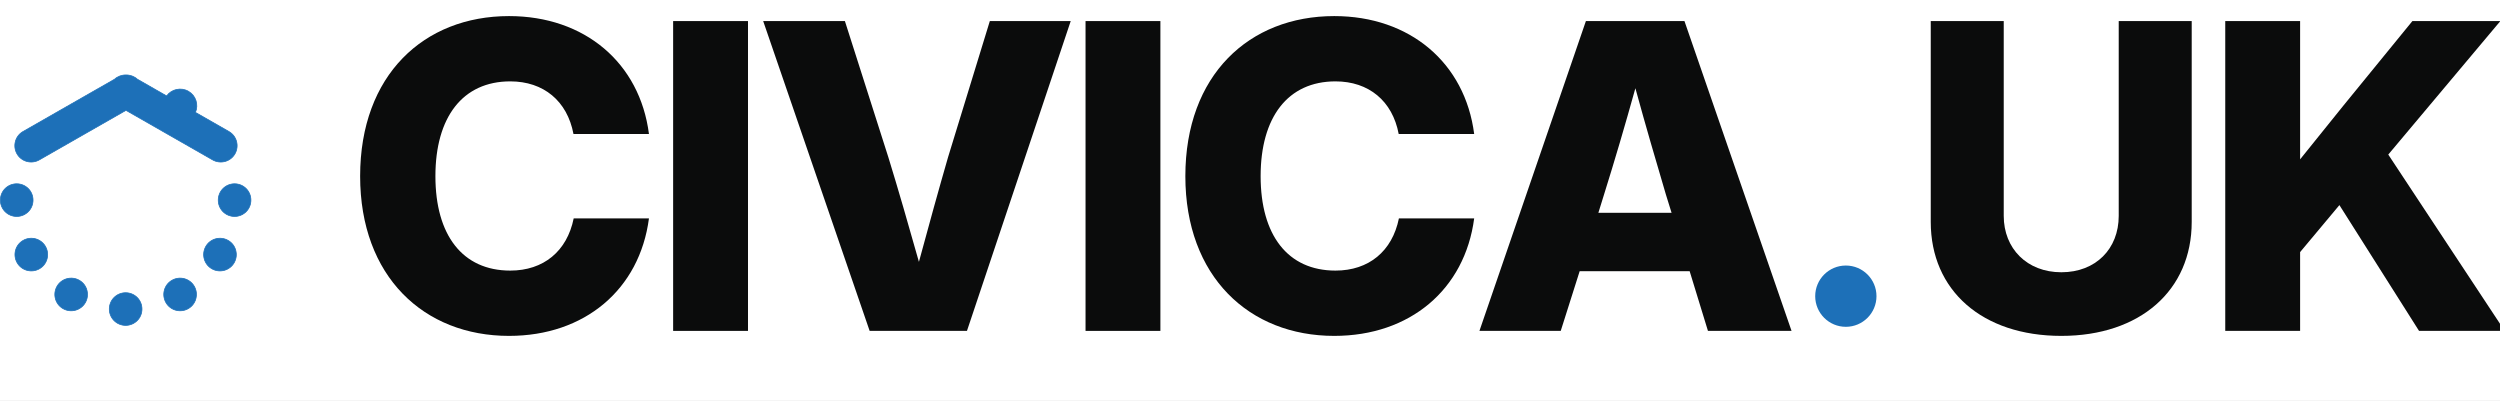
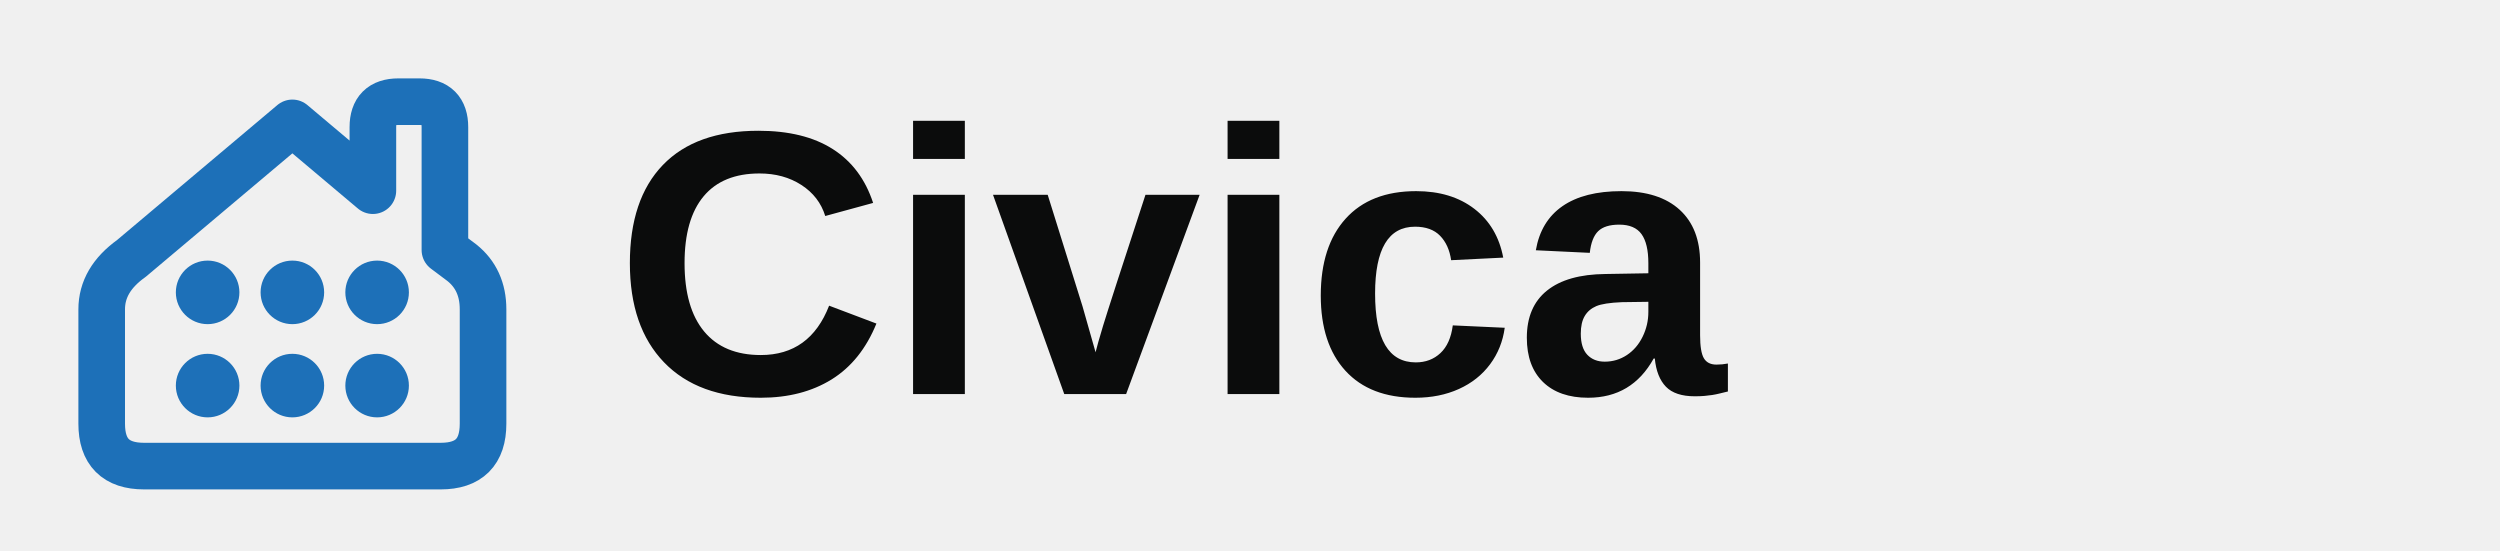
- <svg xmlns="http://www.w3.org/2000/svg" width="611.974" height="98" viewBox="0 0 611.974 98" role="img" aria-label="CIVICA.UK lock-up on white">
-   <rect width="100%" height="100%" fill="#FFFFFF" />
-   <g transform="translate(0 18.25742) scale(0.1777778)">
-     <g id="Layer_1" data-name="Layer 1">
-       <g>
-         <g>
-           <circle cx="323" cy="172.854" r="22.5" fill="#1D70B8" />
-           <path d="M300 172.854 C300 160.151 310.297 149.854 323 149.854 C335.703 149.854 346 160.151 346 172.854 C346 185.557 335.703 195.854 323 195.854 C310.297 195.854 300 185.557 300 172.854 Z M323 150.854 C310.85 150.854 301 160.704 301 172.854 C301 185.004 310.85 194.854 323 194.854 C335.15 194.854 345 185.004 345 172.854 C345 160.704 335.15 150.854 323 150.854 Z" fill="#1D70B8" />
-         </g>
-       </g>
-       <g>
-         <g>
-           <path d="M314.154 228.368 C324.915 234.582 328.603 248.342 322.389 259.104 C316.176 269.866 302.415 273.553 291.654 267.34 C280.892 261.126 277.205 247.366 283.418 236.604 C289.631 225.842 303.392 222.155 314.154 228.368 Z" fill="#1D70B8" />
-           <path d="M282.985 236.354 C289.337 225.353 303.403 221.584 314.404 227.935 C325.405 234.287 329.174 248.353 322.822 259.354 C316.471 270.355 302.405 274.124 291.404 267.773 C280.403 261.421 276.634 247.355 282.985 236.354 Z M283.851 236.854 C277.776 247.376 281.381 260.831 291.904 266.907 C302.426 272.982 315.881 269.376 321.956 258.854 C328.032 248.332 324.426 234.877 313.904 228.801 C303.381 222.726 289.926 226.332 283.851 236.854 Z" fill="#1D70B8" />
-         </g>
-       </g>
-       <g>
-         <g>
-           <path d="M267.486 291.508 C273.699 302.269 270.012 316.03 259.25 322.243 C248.488 328.457 234.728 324.769 228.514 314.008 C222.301 303.246 225.988 289.485 236.75 283.272 C247.512 277.059 261.272 280.746 267.486 291.508 Z" fill="#1D70B8" />
-           <path d="M236.5 282.839 C247.501 276.488 261.567 280.257 267.919 291.258 C274.27 302.258 270.501 316.325 259.5 322.676 C248.499 329.028 234.433 325.258 228.081 314.258 C221.73 303.257 225.499 289.19 236.5 282.839 Z M237 283.705 C226.478 289.78 222.872 303.235 228.947 313.758 C235.023 324.28 248.478 327.885 259 321.81 C269.522 315.735 273.128 302.28 267.053 291.758 C260.977 281.235 247.522 277.63 237 283.705 Z" fill="#1D70B8" />
-         </g>
-       </g>
-       <g>
-         <g>
-           <circle cx="173" cy="322.854" r="22.5" fill="#1D70B8" />
-           <path d="M150 322.854 C150 310.151 160.297 299.854 173 299.854 C185.703 299.854 196 310.151 196 322.854 C196 335.557 185.703 345.854 173 345.854 C160.297 345.854 150 335.557 150 322.854 Z M173 300.854 C160.85 300.854 151 310.704 151 322.854 C151 335.004 160.85 344.854 173 344.854 C185.15 344.854 195 335.004 195 322.854 C195 310.704 185.15 300.854 173 300.854 Z" fill="#1D70B8" />
-         </g>
-       </g>
-       <g>
-         <g>
-           <path d="M117.486 314.008 C111.272 324.769 97.512 328.457 86.75 322.243 C75.988 316.03 72.301 302.269 78.514 291.508 C84.728 280.746 98.488 277.059 109.25 283.272 C120.012 289.485 123.699 303.246 117.486 314.008 Z" fill="#1D70B8" />
-           <path d="M78.081 291.258 C84.433 280.257 98.499 276.488 109.5 282.839 C120.501 289.19 124.27 303.257 117.919 314.258 C111.567 325.258 97.501 329.028 86.5 322.676 C75.499 316.325 71.73 302.258 78.081 291.258 Z M78.947 291.758 C72.872 302.28 76.478 315.735 87 321.81 C97.522 327.885 110.977 324.28 117.053 313.758 C123.128 303.235 119.522 289.78 109 283.705 C98.478 277.63 85.023 281.235 78.947 291.758 Z" fill="#1D70B8" />
-         </g>
-       </g>
-       <g>
-         <g>
-           <path d="M54.346 267.34 C43.585 273.553 29.824 269.866 23.611 259.104 C17.397 248.342 21.085 234.582 31.846 228.368 C42.608 222.155 56.369 225.842 62.582 236.604 C68.795 247.366 65.108 261.126 54.346 267.34 Z" fill="#1D70B8" />
-           <path d="M31.596 227.935 C42.597 221.584 56.663 225.353 63.015 236.354 C69.366 247.355 65.597 261.421 54.596 267.773 C43.595 274.124 29.529 270.355 23.178 259.354 C16.826 248.353 20.595 234.287 31.596 227.935 Z M32.096 228.801 C21.574 234.877 17.968 248.332 24.044 258.854 C30.119 269.376 43.574 272.982 54.096 266.907 C64.619 260.831 68.224 247.376 62.149 236.854 C56.074 226.332 42.619 222.726 32.096 228.801 Z" fill="#1D70B8" />
-         </g>
-       </g>
-       <g>
-         <g>
-           <circle cx="23" cy="172.854" r="22.5" fill="#1D70B8" />
-           <path d="M0 172.854 C0 160.151 10.297 149.854 23 149.854 C35.703 149.854 46 160.151 46 172.854 C46 185.557 35.703 195.854 23 195.854 C10.297 195.854 0 185.557 0 172.854 Z M23 150.854 C10.85 150.854 1 160.704 1 172.854 C1 185.004 10.85 194.854 23 194.854 C35.15 194.854 45 185.004 45 172.854 C45 160.704 35.15 150.854 23 150.854 Z" fill="#1D70B8" />
-         </g>
-       </g>
-       <path d="M157.745 6.377 C162.052 2.446 167.713 0.373 173.454 0.506 C179.195 0.373 184.856 2.446 189.164 6.377 L229.423 29.386 C236.258 20 249.218 17.095 259.5 23.032 C269.722 28.933 273.7 41.498 269.116 52.073 L315.161 78.39 C325.95 84.556 329.697 98.301 323.531 109.089 C317.364 119.878 303.62 123.625 292.831 117.459 L173.454 49.229 L54.077 117.459 C43.289 123.625 29.544 119.878 23.378 109.089 C17.212 98.301 20.959 84.556 31.747 78.39 Z" fill="#1D70B8" stroke="#1D70B8" stroke-miterlimit="10" />
-     </g>
+ <svg xmlns="http://www.w3.org/2000/svg" width="1180" height="260" viewBox="0 0 1180 260" role="img" aria-label="Civica lock-up on white">
+   <g transform="translate(10,2)">
+     <path d="M52 120 L128 56 L166 88 V58 Q166 46 178 46 H188 Q200 46 200 58 V116 L208 122 Q218 130 218 144 V198 Q218 218 198 218 H58 Q38 218 38 198 V144 Q38 130 52 120 Z" fill="none" stroke="#1D70B8" stroke-width="22" stroke-linejoin="round" stroke-linecap="round" />
+     <circle cx="88" cy="136" r="15" fill="#1D70B8" />
+     <circle cx="128" cy="136" r="15" fill="#1D70B8" />
+     <circle cx="168" cy="136" r="15" fill="#1D70B8" />
+     <circle cx="88" cy="180" r="15" fill="#1D70B8" />
+     <circle cx="128" cy="180" r="15" fill="#1D70B8" />
+     <circle cx="168" cy="180" r="15" fill="#1D70B8" />
  </g>
-   <g transform="translate(85.51111 0) scale(1)">
-     <g transform="translate(0 -5)">
-       <g transform="translate(0 0)">
-         <path d="M768 -24C1132 -24 1396 199 1441 541H1079C1047 383 934 290 774 290C544 290 414 461 414 744C414 1028 545 1200 774 1200C934 1200 1048 1106 1078 947H1441C1397 1289 1132 1514 768 1514C359 1514 52 1231 52 744C52 261 359 -24 768 -24Z" transform="translate(0 86) scale(0.0509 -0.0509)" fill="#0B0C0C" />
-         <path d="M456 1490H96V0H456Z" transform="translate(74.3794 86) scale(0.0509 -0.0509)" fill="#0B0C0C" />
-         <path d="M517 0H985L1484 1490H1095L894 835C848 676 802 509 754 332C704 509 656 676 607 835L398 1490H5Z" transform="translate(101.0534 86) scale(0.0509 -0.0509)" fill="#0B0C0C" />
-         <path d="M456 1490H96V0H456Z" transform="translate(175.331 86) scale(0.0509 -0.0509)" fill="#0B0C0C" />
-         <path d="M768 -24C1132 -24 1396 199 1441 541H1079C1047 383 934 290 774 290C544 290 414 461 414 744C414 1028 545 1200 774 1200C934 1200 1048 1106 1078 947H1441C1397 1289 1132 1514 768 1514C359 1514 52 1231 52 744C52 261 359 -24 768 -24Z" transform="translate(202.005 86) scale(0.0509 -0.0509)" fill="#0B0C0C" />
-         <path d="M5 0H396L487 287H1016L1104 0H1506L991 1490H517ZM577 568 604 655C656 821 704 984 755 1167C805 984 853 821 902 655L929 568Z" transform="translate(276.3844 86) scale(0.0509 -0.0509)" fill="#0B0C0C" />
-         <circle cx="366.332" cy="77.5" r="7.5" fill="#1D70B8" />
-         <path d="M722 -24C1101 -24 1349 195 1349 524V1490H998V553C998 395 888 282 722 282C557 282 445 396 445 553V1490H94V524C94 195 341 -24 722 -24Z" transform="translate(382.3318 86) scale(0.0509 -0.0509)" fill="#0B0C0C" />
-         <path d="M96 0H456V379L645 605L1028 0H1440L880 848L1419 1490H996L663 1082C594 996 525 911 456 825V1490H96Z" transform="translate(454.3209 86) scale(0.0509 -0.0509)" fill="#0B0C0C" />
-       </g>
-     </g>
-   </g>
+   <text x="290" y="186" font-family="Arial, Helvetica, Liberation Sans, Arimo, sans-serif" font-weight="700" font-size="178" fill="#0B0C0C">Civica</text>
</svg>
